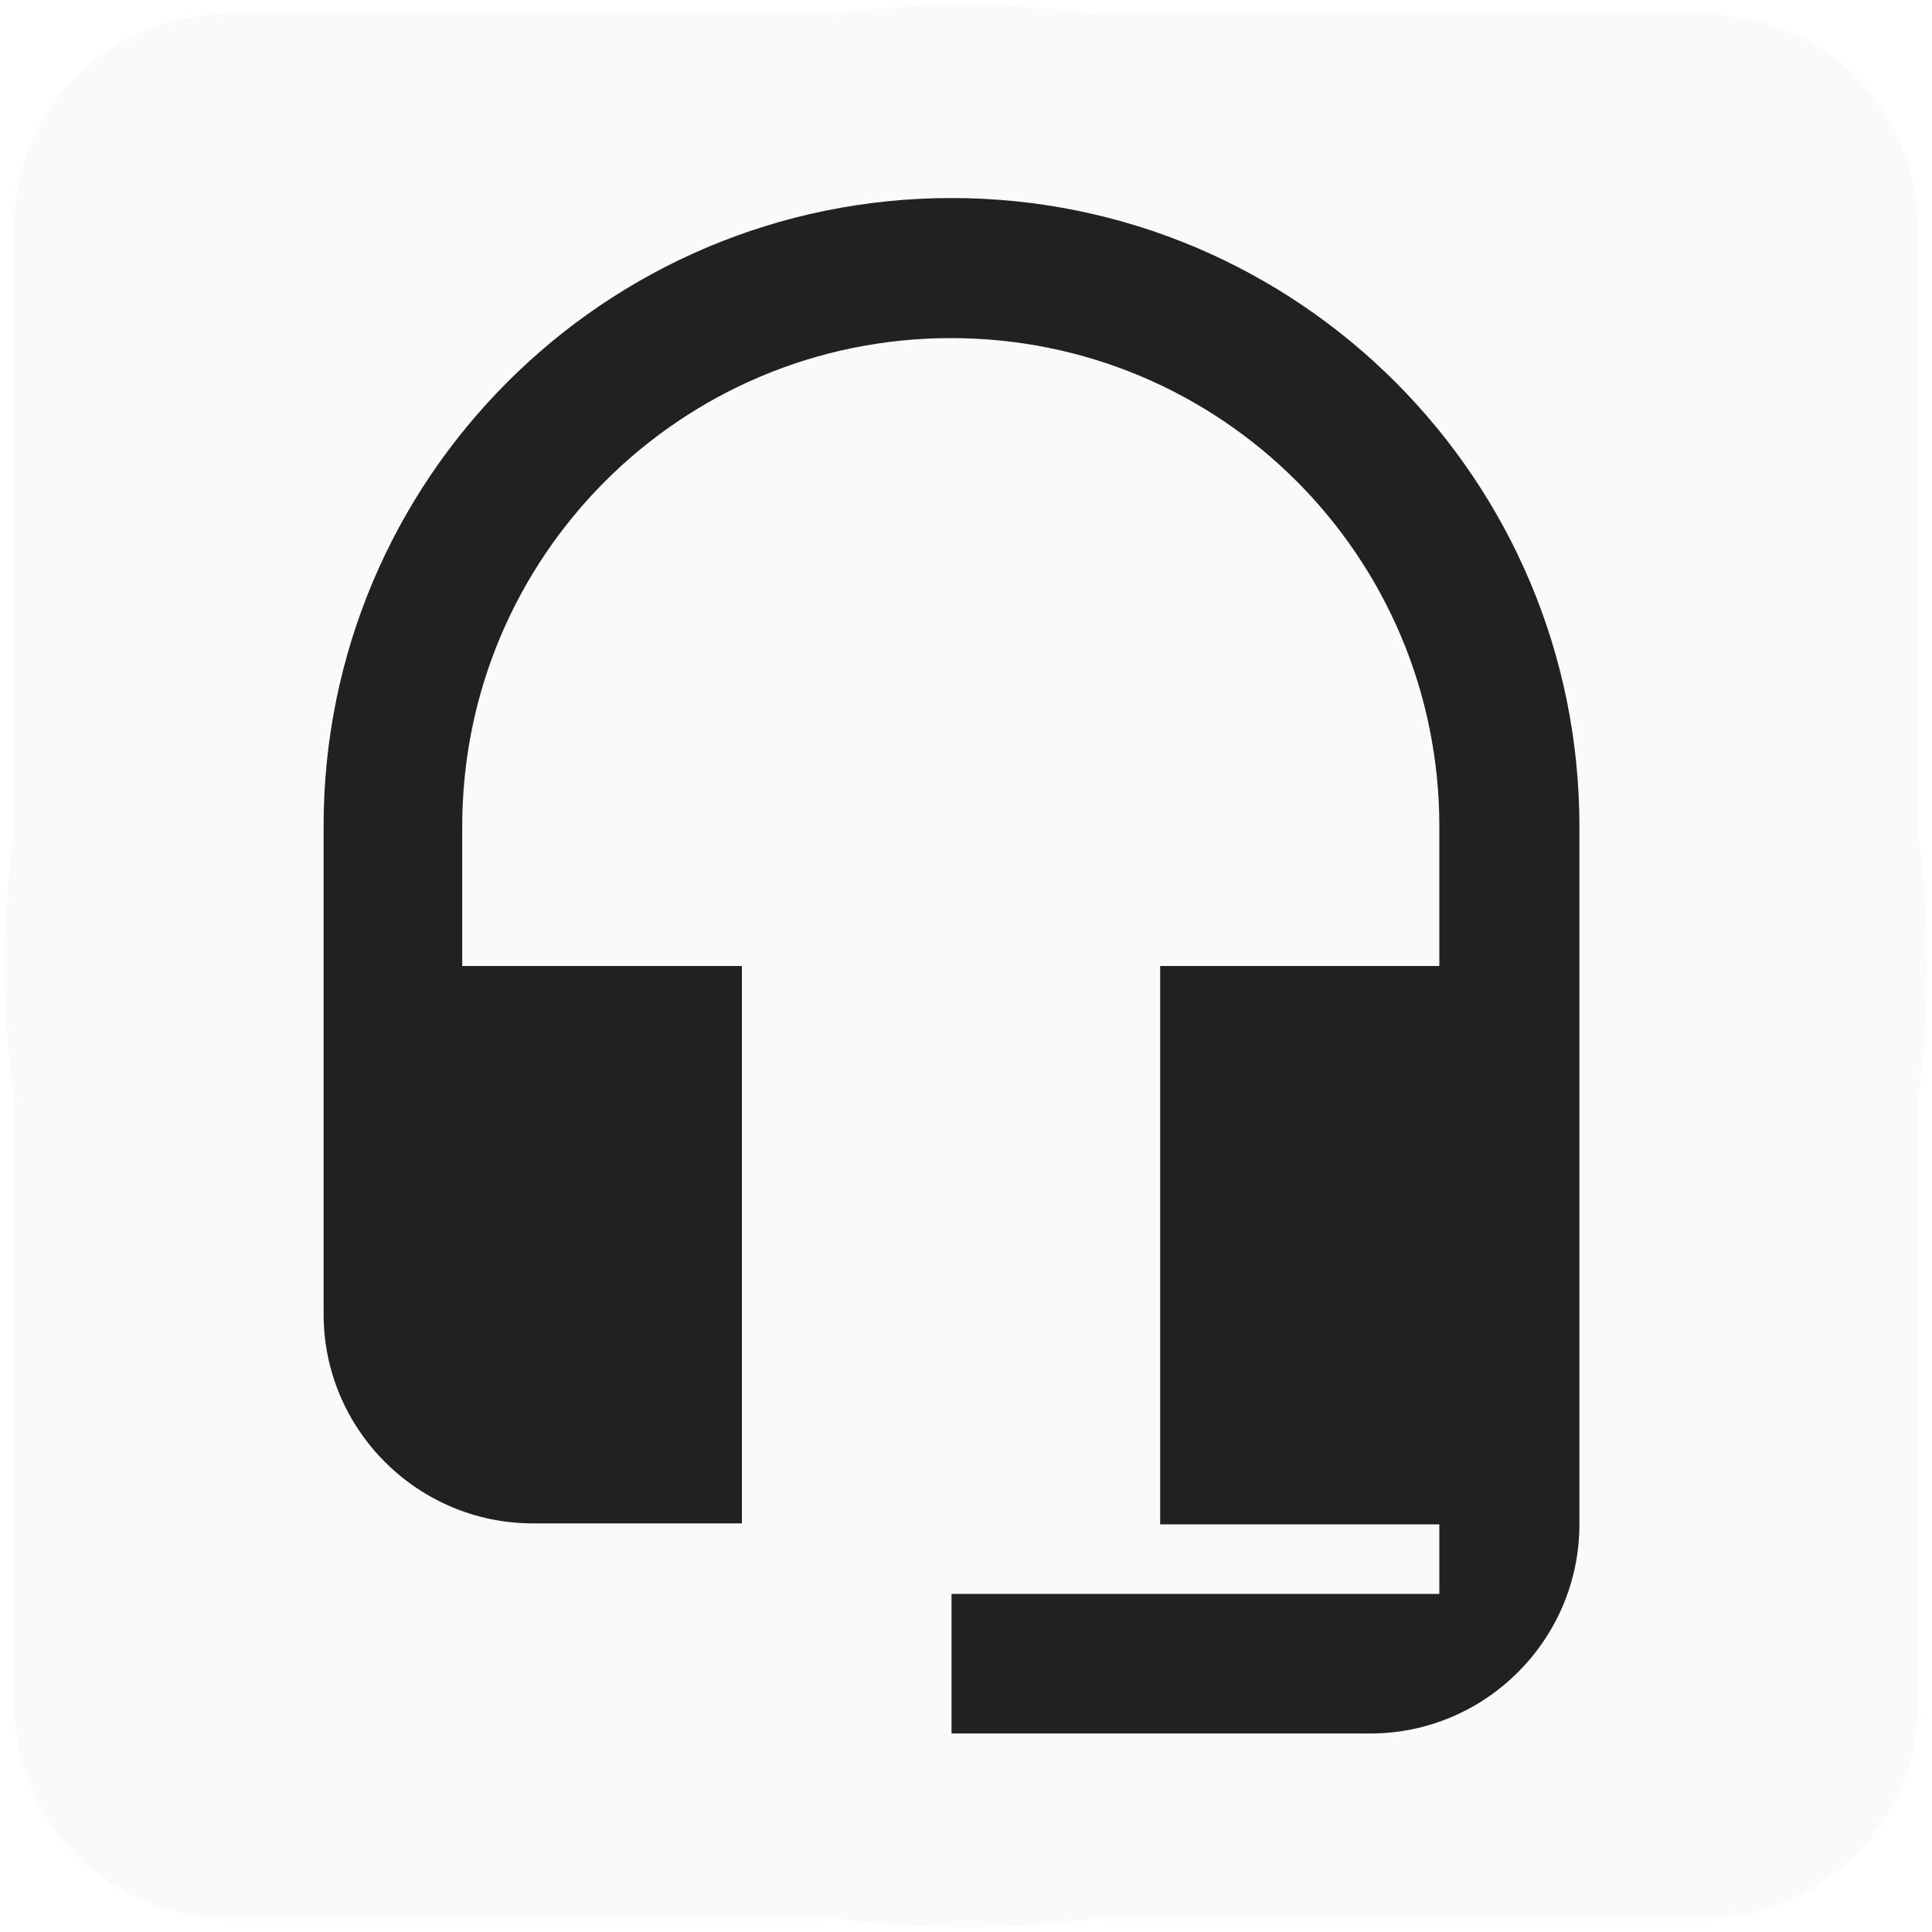
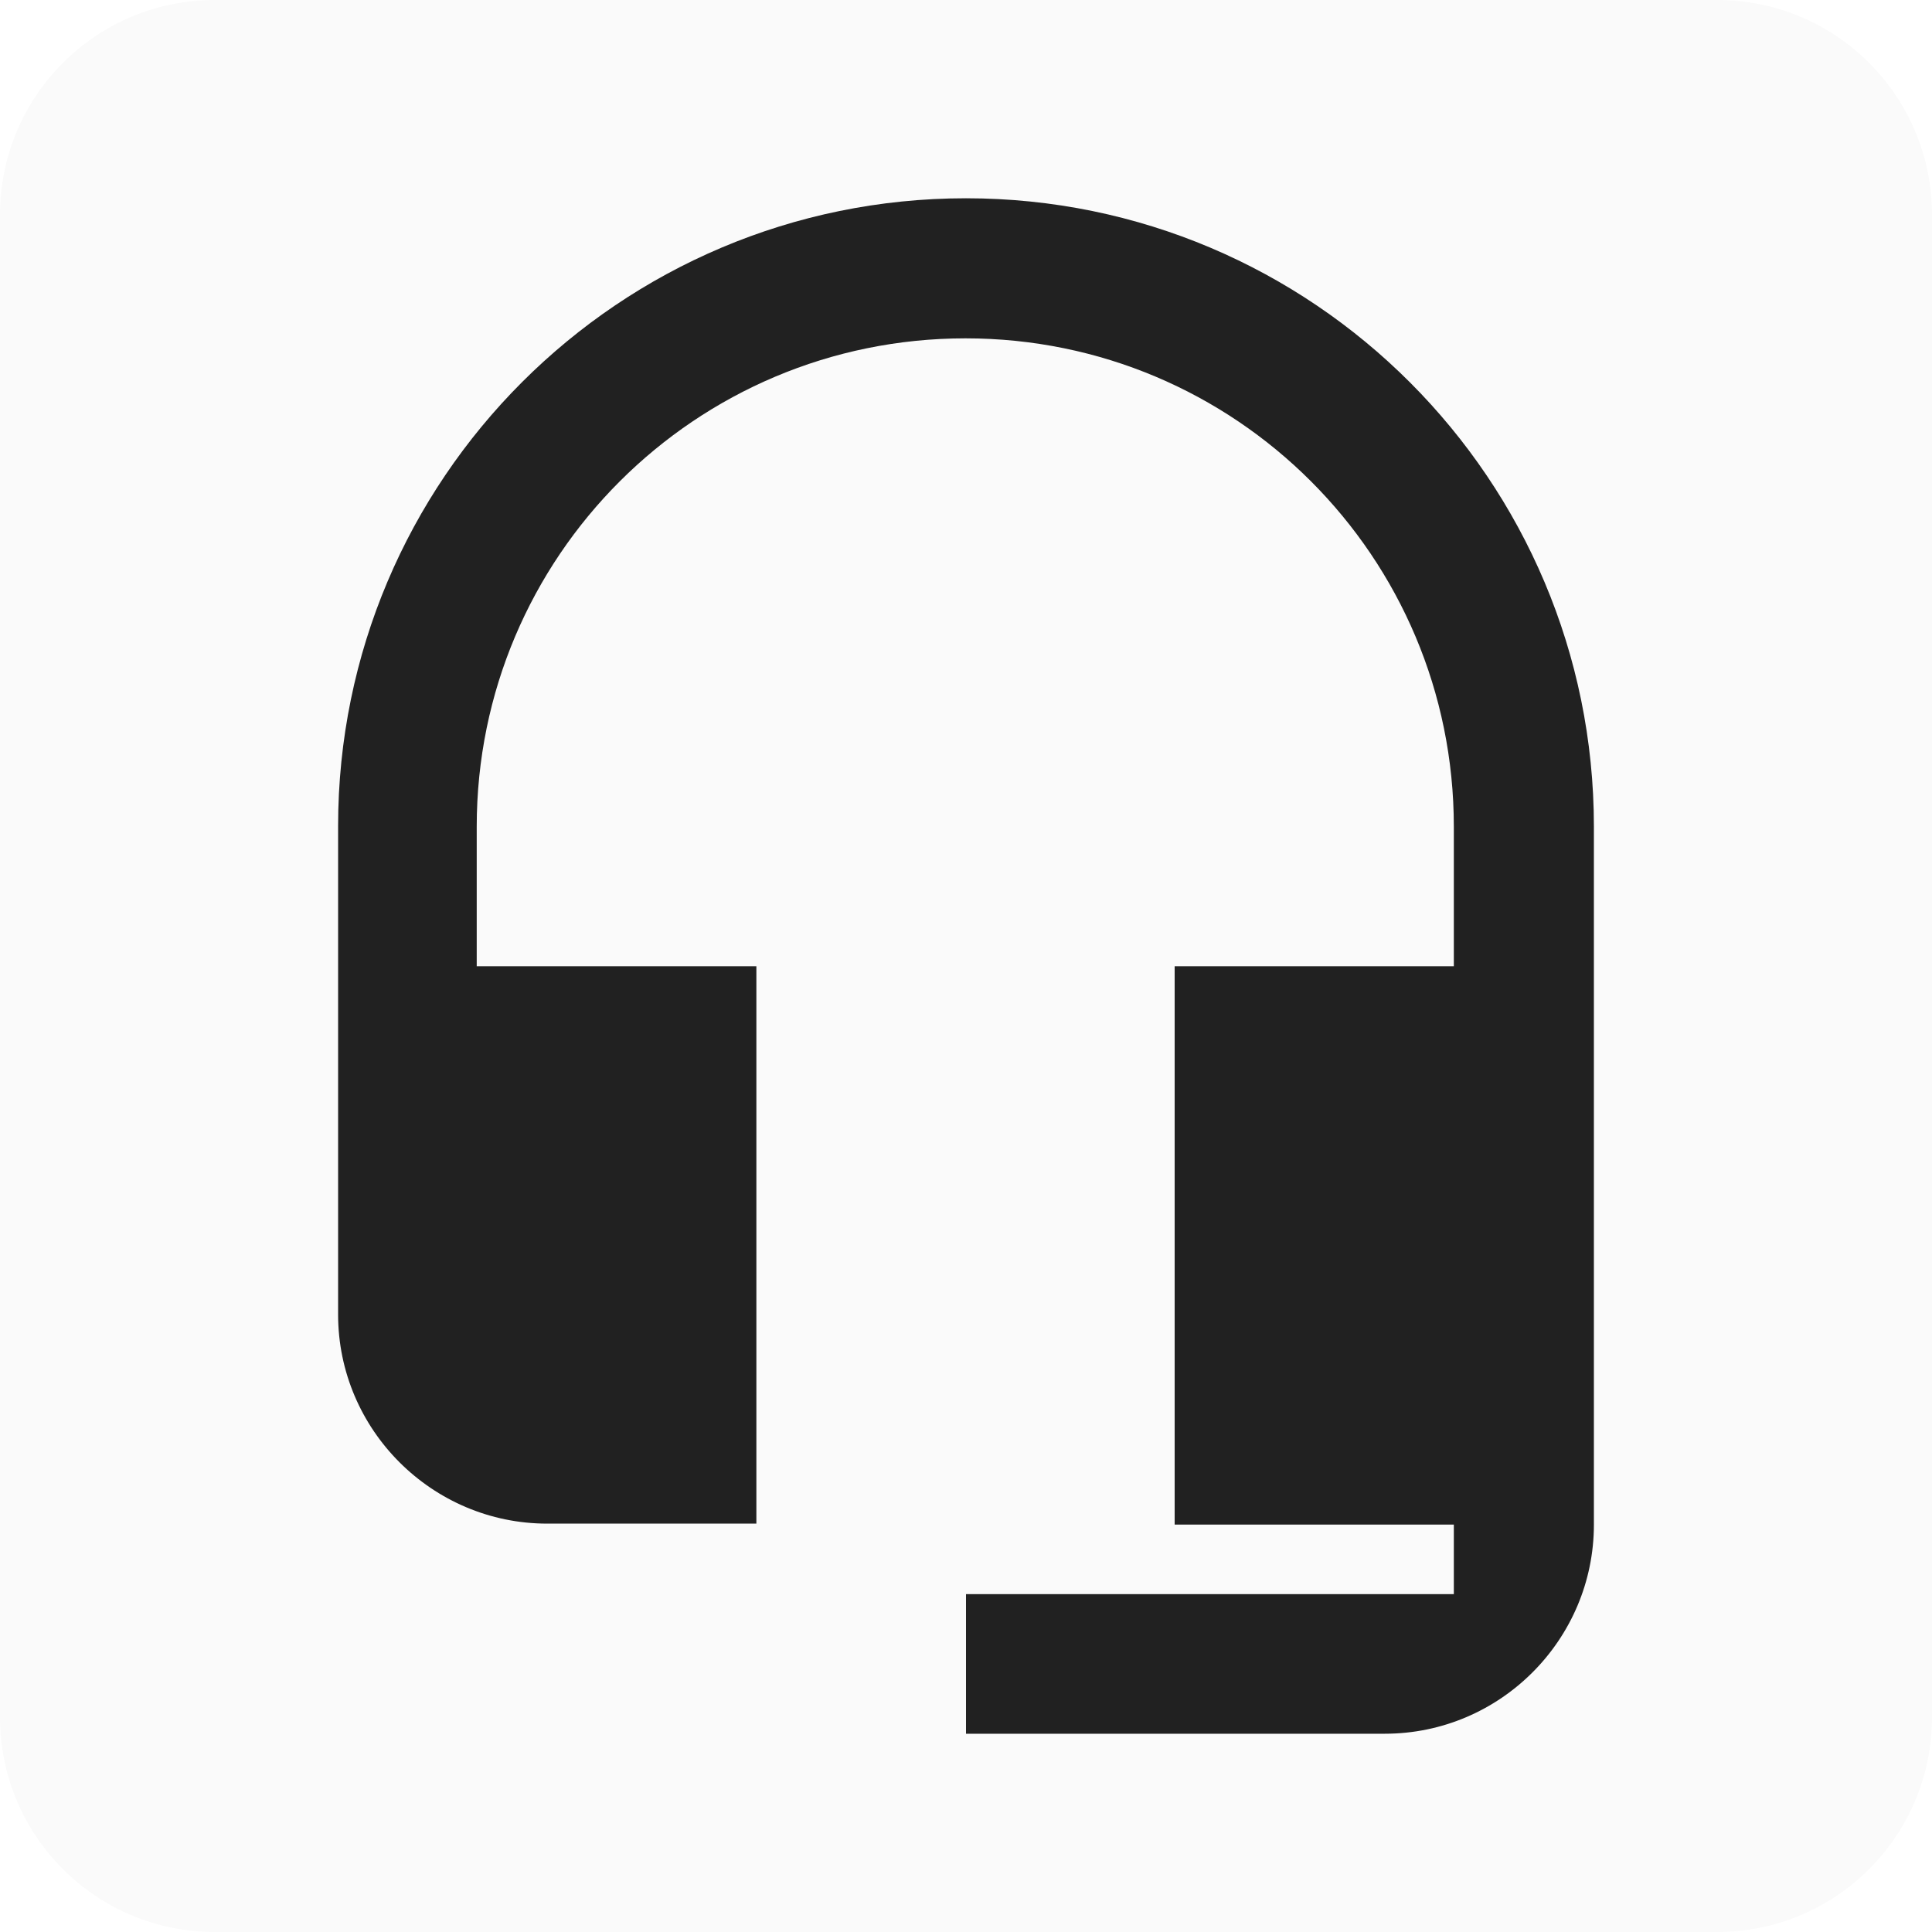
- <svg xmlns="http://www.w3.org/2000/svg" version="1.1" id="svg2" x="0px" y="0px" viewBox="0 0 400 400" style="enable-background:new 0 0 400 400;" xml:space="preserve">
-   <style type="text/css">
- 	.st0{fill:#FAFAFA;}
- 	.st1{fill:#212121;}
- 	.st2{display:none;fill:#212121;}
- </style>
-   <circle class="st0" cx="200" cy="200" r="199" />
-   <path class="st0" d="M397,353.2V46.8C397,22.6,377.4,3,353.2,3H46.8C22.6,3,3,22.6,3,46.8v306.4C3,377.4,22.6,397,46.8,397h306.4  C377.4,397,397,377.4,397,353.2z" />
-   <path class="st1" d="M197,41C125.2,41,67,99.2,67,171v101.1c0,23.9,19.5,43.3,43.3,43.3h43.3V200H95.7v-28.9  C95.7,115.2,141,70,196.9,70S298,115.2,298,171.1V200h-57.8v115.6H298V330H197v28.9h86.7c23.9,0,43.3-19.5,43.3-43.3V171.1  C327,99.3,268.8,41,197,41z" />
-   <path class="st2" d="M192.5,27.2c-74,0-134,60-134,134v104.2c0,24.6,20,44.7,44.7,44.7h44.7V191H88.3v-29.8  C88.3,103.7,135,57,192.5,57s104.2,46.7,104.2,104.2V191h-59.6v119.1h59.6v17.8H192.5v29.8h89.3c24.6,0,44.7-20,44.7-44.7V161.2  C326.5,87.2,266.5,27.2,192.5,27.2z" />
+ <svg xmlns="http://www.w3.org/2000/svg" width="100%" height="100%" viewBox="0 0 400 400" version="1.1" xml:space="preserve" style="fill-rule:evenodd;clip-rule:evenodd;stroke-linejoin:round;stroke-miterlimit:1.414;">
+   <path d="M400,355.533l0,-311.066c0,-24.569 -19.898,-44.467 -44.467,-44.467l-311.066,0c-24.569,0 -44.467,19.898 -44.467,44.467l0,311.066c0,24.569 19.898,44.467 44.467,44.467l311.066,0c24.569,0 44.467,-19.898 44.467,-44.467Z" style="fill:#fafafa;fill-rule:nonzero;" />
+   <path d="M200,41.05c-71.8,0 -130,58.2 -130,130l0,101.1c0,23.9 19.5,43.3 43.3,43.3l43.3,0l0,-115.4l-57.9,0l0,-28.9c0,-55.9 45.3,-101.1 101.2,-101.1c55.9,0 101.1,45.2 101.1,101.1l0,28.9l-57.8,0l0,115.6l57.8,0l0,14.4l-101,0l0,28.9l86.7,0c23.9,0 43.3,-19.5 43.3,-43.3l0,-144.5c0,-71.8 -58.2,-130.1 -130,-130.1Z" style="fill:#212121;fill-rule:nonzero;" />
</svg>
